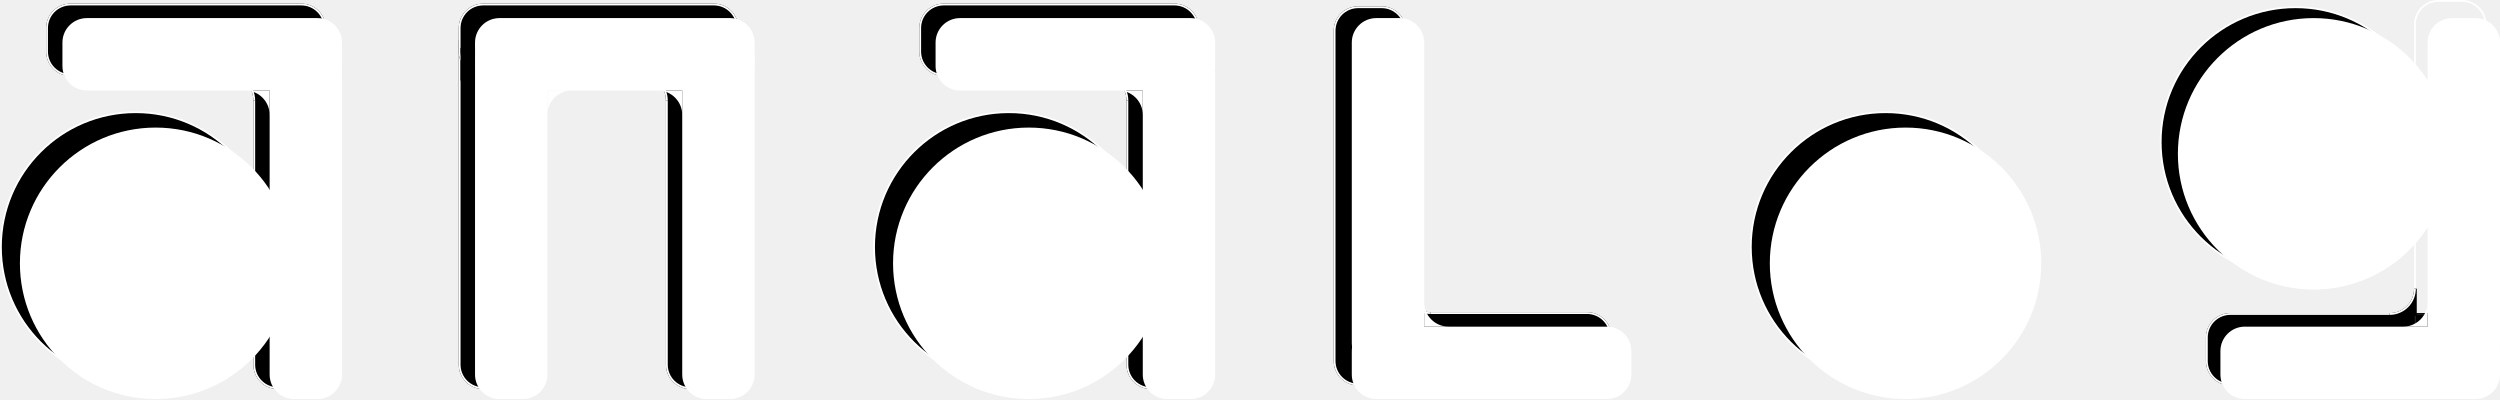
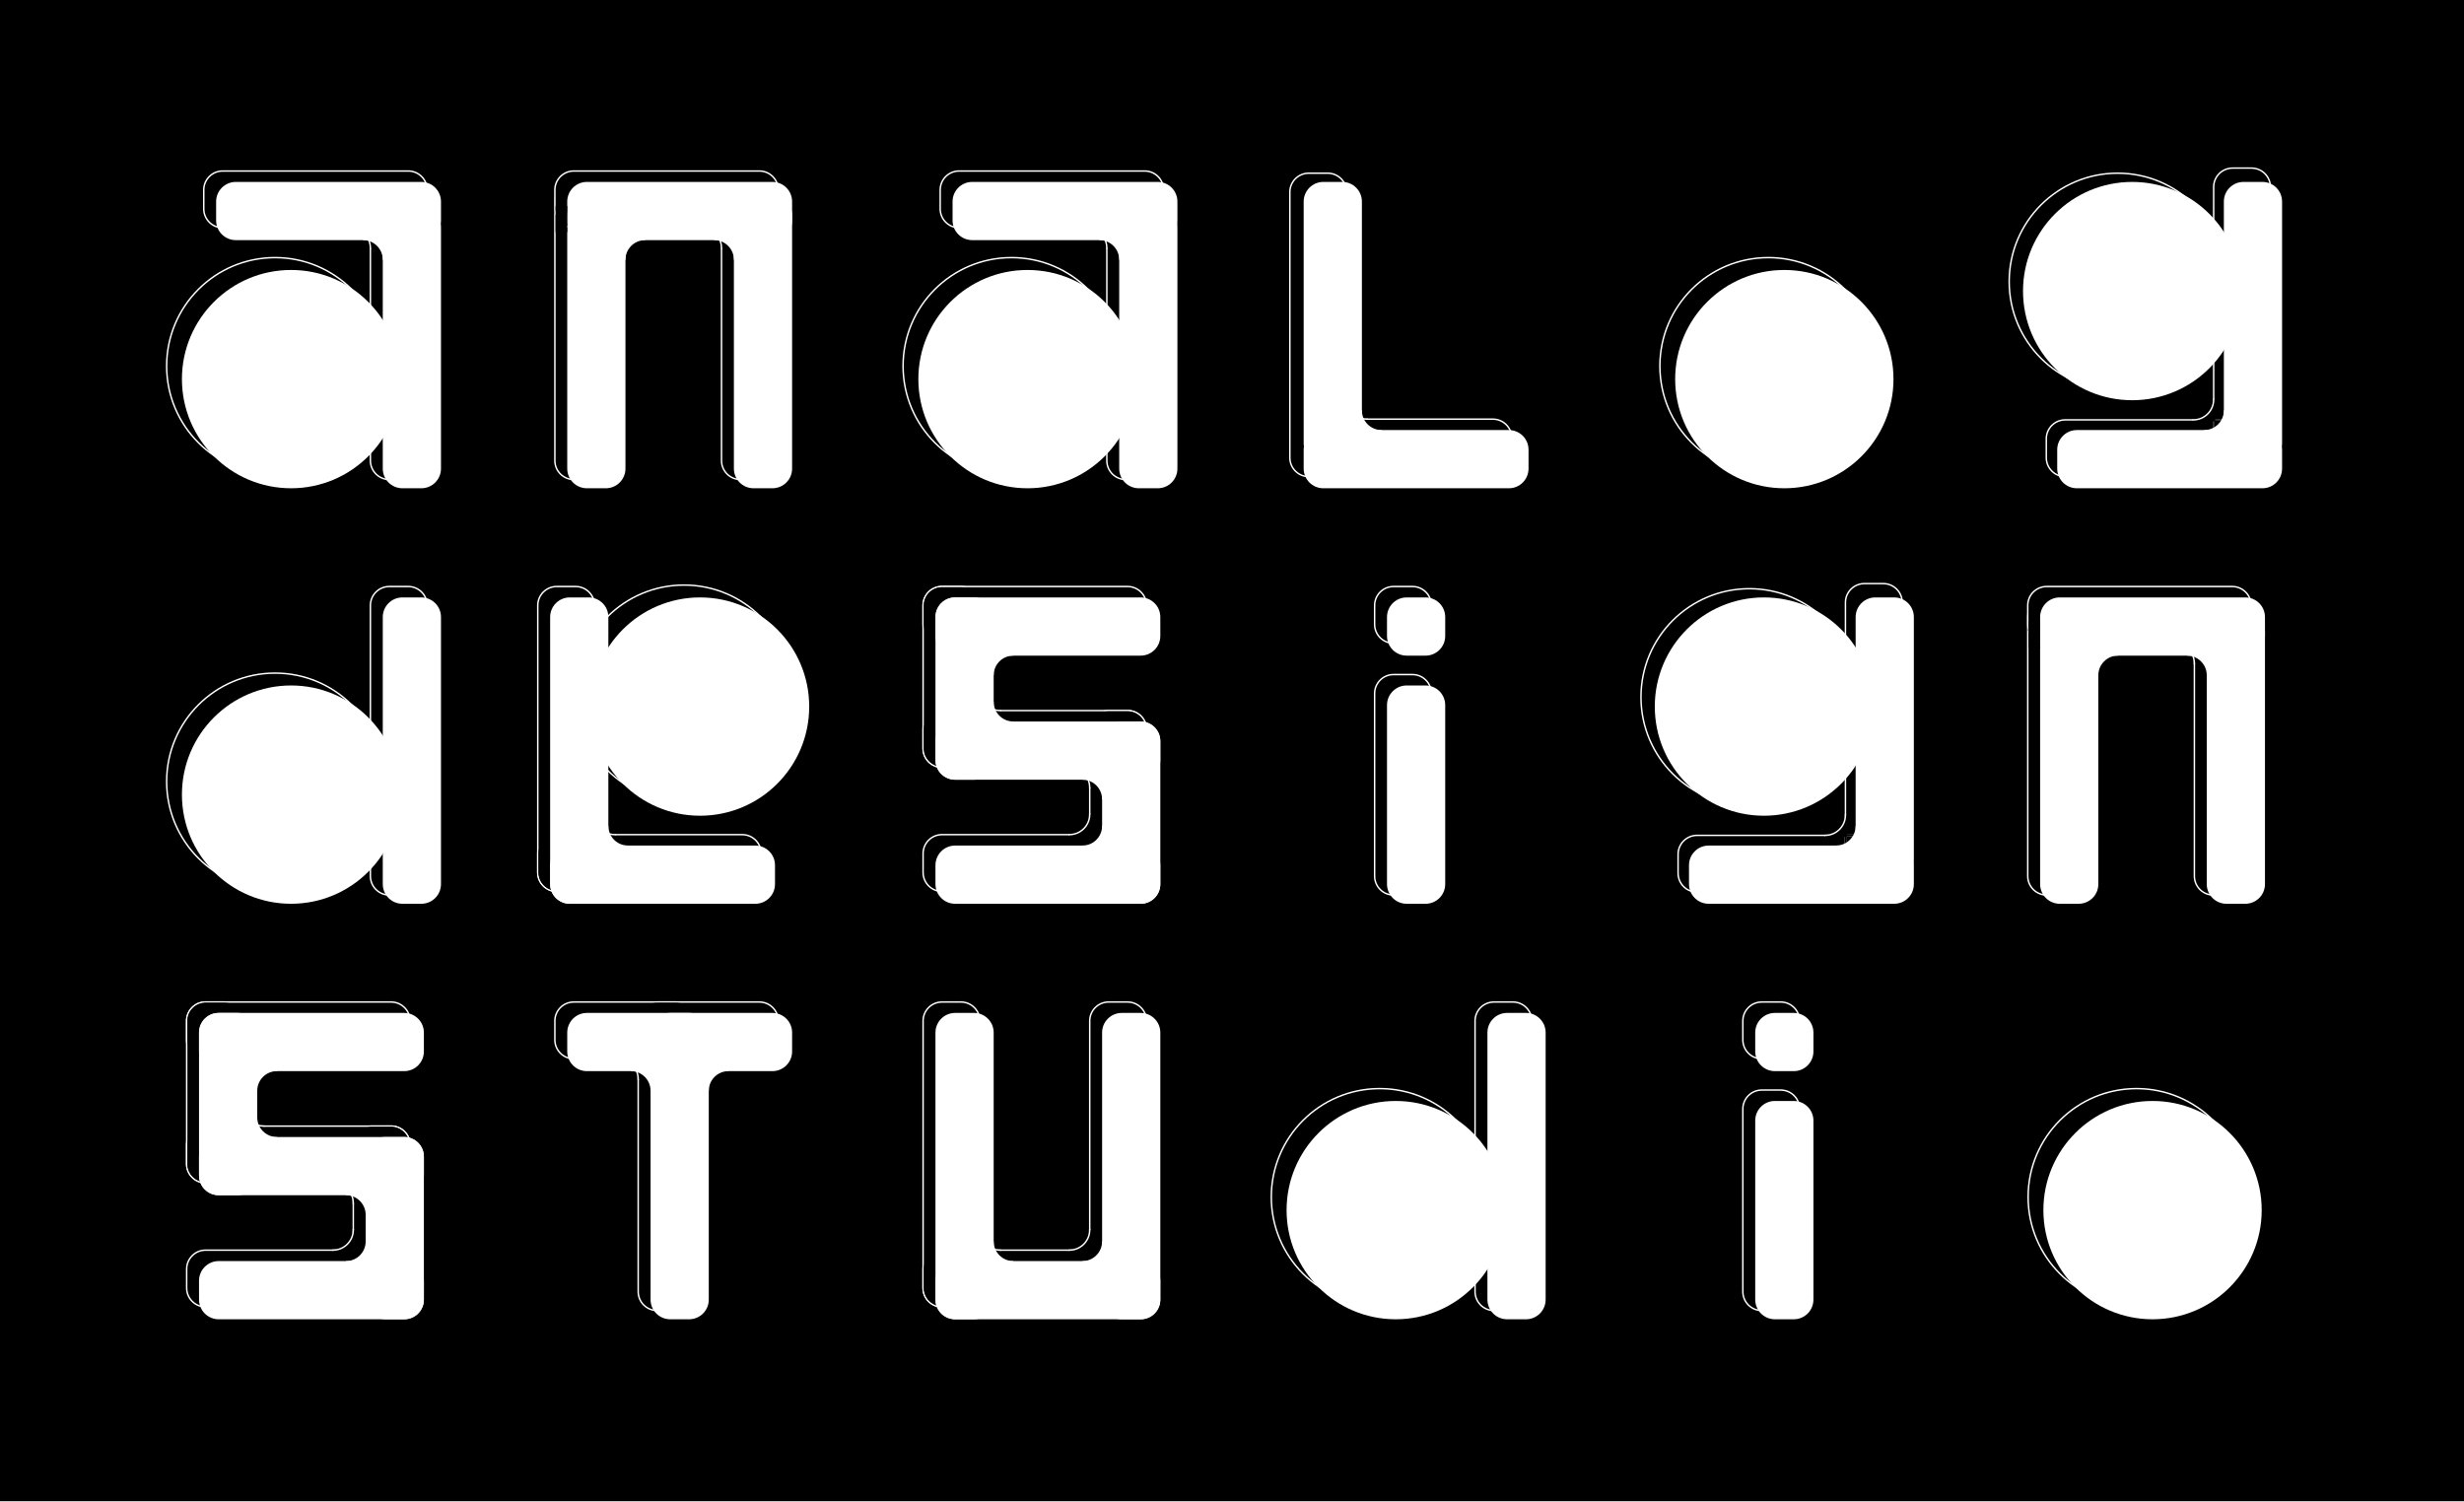
- <svg xmlns="http://www.w3.org/2000/svg" xmlns:xlink="http://www.w3.org/1999/xlink" width="2763" height="441" viewBox="0 0 2763 441" fill="none">
-   <use xlink:href="#stroke0_26_101" fill="black" />
-   <mask id="stroke1_26_101" fill="white">
-     <use xlink:href="#stroke0_26_101" />
-   </mask>
-   <path d="M507 47L507 403C507 417.912 519.088 430 534 430H560C574.912 430 587 417.912 587 403V47C587 32.088 574.912 20 560 20L534 20C519.088 20 507 32.088 507 47Z" stroke-width="4" stroke="white" mask="url(#stroke1_26_101)" />
-   <path d="M51 31C51 16.088 63.088 4 78 4H333C347.912 4 360 16.088 360 31V57C360 71.912 347.912 84 333 84H78C63.088 84 51 71.912 51 57V31Z" fill="black" />
-   <mask id="stroke2_26_101" fill="white">
-     <path d="M51 31C51 16.088 63.088 4 78 4H333C347.912 4 360 16.088 360 31V57C360 71.912 347.912 84 333 84H78C63.088 84 51 71.912 51 57V31Z" />
-   </mask>
-   <path d="M78 84H333C347.912 84 360 71.912 360 57V31C360 16.088 347.912 4 333 4H78C63.088 4 51 16.088 51 31V57C51 71.912 63.088 84 78 84Z" stroke-width="4" stroke="white" mask="url(#stroke2_26_101)" />
-   <use xlink:href="#stroke3_26_101" fill="black" />
-   <mask id="stroke4_26_101" fill="white">
-     <use xlink:href="#stroke3_26_101" />
-   </mask>
-   <path d="M280 71L280 403C280 417.912 292.088 430 307 430H333C347.912 430 360 417.912 360 403L360 71C360 56.088 347.912 44 333 44H307C292.088 44 280 56.088 280 71Z" stroke-width="4" stroke="white" mask="url(#stroke4_26_101)" />
-   <path d="M253 84L253 81L283 81L283 111L280 111A27 27 0 0 0 253 84Z" fill="black" />
-   <path d="M281 111A28 28 0 0 0 253 83" stroke="white" stroke-width="2" />
-   <use xlink:href="#stroke5_26_101" fill="black" />
-   <mask id="stroke6_26_101" fill="white">
-     <use xlink:href="#stroke5_26_101" />
-   </mask>
-   <path d="M1754 345H1543C1528.09 345 1516 357.088 1516 372V398C1516 412.912 1528.09 425 1543 425H1754C1768.91 425 1781 412.912 1781 398V372C1781 357.088 1768.91 345 1754 345Z" stroke-width="4" stroke="white" mask="url(#stroke6_26_101)" />
-   <use xlink:href="#stroke7_26_101" fill="black" />
-   <mask id="stroke8_26_101" fill="white">
-     <use xlink:href="#stroke7_26_101" />
-   </mask>
-   <path d="M1554 399V34C1554 19.088 1541.91 7 1527 7H1501C1486.09 7 1474 19.088 1474 34V399C1474 413.912 1486.09 426 1501 426H1527C1541.91 426 1554 413.912 1554 399Z" stroke-width="4" stroke="white" mask="url(#stroke8_26_101)" />
-   <path d="M1581 345L1581 348L1551 348L1551 318L1554 318A27 27 0 0 0 1581 345Z" fill="black" />
-   <path d="M1553 318A28 28 0 0 0 1581 346" stroke="white" stroke-width="2" />
-   <path d="M507 31C507 16.088 519.088 4 534 4H789C803.912 4 816 16.088 816 31V57C816 71.912 803.912 84 789 84H534C519.088 84 507 71.912 507 57V31Z" fill="black" />
-   <mask id="stroke9_26_101" fill="white">
-     <path d="M507 31C507 16.088 519.088 4 534 4H789C803.912 4 816 16.088 816 31V57C816 71.912 803.912 84 789 84H534C519.088 84 507 71.912 507 57V31Z" />
-   </mask>
-   <path d="M534 84H789C803.912 84 816 71.912 816 57V31C816 16.088 803.912 4 789 4H534C519.088 4 507 16.088 507 31V57C507 71.912 519.088 84 534 84Z" stroke-width="4" stroke="white" mask="url(#stroke9_26_101)" />
-   <use xlink:href="#stroke10_26_101" fill="black" />
-   <mask id="stroke11_26_101" fill="white">
-     <use xlink:href="#stroke10_26_101" />
-   </mask>
-   <path d="M736 71V403C736 417.912 748.088 430 763 430H789C803.912 430 816 417.912 816 403V71C816 56.088 803.912 44 789 44H763C748.088 44 736 56.088 736 71Z" stroke-width="4" stroke="white" mask="url(#stroke11_26_101)" />
-   <path d="M614 84L614 81L584 81L584 111L587 111A27 27 0 0 1 614 84Z" fill="black" />
-   <path d="M586 111A28 28 0 0 1 614 83" stroke="white" stroke-width="2" />
-   <path d="M709 84L709 81L739 81L739 111L736 111A27 27 0 0 0 709 84Z" fill="black" />
-   <path d="M737 111A28 28 0 0 0 709 83" stroke="white" stroke-width="2" />
-   <path d="M299 273C299 355.29 232.29 422 150 422C67.71 422 1 355.29 1 273C1 190.71 67.71 124 150 124C232.29 124 299 190.71 299 273Z" fill="black" stroke-width="2" stroke="white" />
-   <path d="M69 47C69 32.088 81.088 20 96 20H351C365.912 20 378 32.088 378 47V73C378 87.912 365.912 100 351 100H96C81.088 100 69 87.912 69 73V47Z" fill="white" />
-   <path d="M351 55C365.912 55 378 67.088 378 82L378 414C378 428.912 365.912 441 351 441H325C310.088 441 298 428.912 298 414L298 82C298 67.088 310.088 55 325 55H351Z" fill="white" />
-   <path d="M1803 414C1803 428.912 1790.91 441 1776 441H1521C1506.09 441 1494 428.912 1494 414V388C1494 373.088 1506.09 361 1521 361H1776C1790.91 361 1803 373.088 1803 388V414Z" fill="white" />
-   <path d="M1521 406C1506.09 406 1494 393.912 1494 379V47C1494 32.088 1506.09 20 1521 20H1547C1561.91 20 1574 32.088 1574 47V379C1574 393.912 1561.91 406 1547 406H1521Z" fill="white" />
-   <path d="M525 47C525 32.088 537.088 20 552 20H807C821.912 20 834 32.088 834 47V73C834 87.912 821.912 100 807 100H552C537.088 100 525 87.912 525 73V47Z" fill="white" />
-   <path d="M807 39C821.912 39 834 51.088 834 66V414C834 428.912 821.912 441 807 441H781C766.088 441 754 428.912 754 414V66C754 51.088 766.088 39 781 39H807Z" fill="white" />
-   <circle cx="172" cy="291" r="150" fill="white" />
-   <use xlink:href="#stroke12_26_101" fill="black" />
-   <mask id="stroke13_26_101" fill="white">
-     <use xlink:href="#stroke12_26_101" />
-   </mask>
-   <path d="M2465 346H2705C2719.91 346 2732 358.088 2732 373V399C2732 413.912 2719.91 426 2705 426H2465C2450.09 426 2438 413.912 2438 399V373C2438 358.088 2450.09 346 2465 346Z" stroke-width="4" stroke="white" mask="url(#stroke13_26_101)" />
-   <path d="M2686 157C2686 74.71 2619.29 8 2537 8C2454.71 8 2388 74.71 2388 157C2388 239.29 2454.71 306 2537 306C2619.29 306 2686 239.29 2686 157Z" fill="black" stroke-width="2" stroke="white" />
-   <mask id="stroke14_26_101" fill="white">
-     <path d="M2721 399C2735.91 399 2748 386.912 2748 372V27C2748 12.088 2735.91 3.05176e-05 2721 3.05176e-05H2695C2680.09 3.05176e-05 2668 12.088 2668 27V372C2668 386.912 2680.09 399 2695 399H2721Z" />
-   </mask>
-   <path d="M2668 372V27C2668 12.088 2680.09 1.57356e-05 2695 1.57356e-05H2721C2735.91 1.57356e-05 2748 12.088 2748 27V372C2748 386.912 2735.91 399 2721 399H2695C2680.09 399 2668 386.912 2668 372Z" stroke-width="4" stroke="white" mask="url(#stroke14_26_101)" />
-   <path d="M2641 346L2641 349L2671 349L2671 319L2668 319A27 27 0 0 1 2641 346Z" fill="black" />
-   <path d="M2669 319A28 28 0 0 1 2641 347" stroke="white" stroke-width="2" />
-   <path d="M2454 414C2454 428.912 2466.09 441 2481 441H2736C2750.91 441 2763 428.912 2763 414V388C2763 373.088 2750.91 361 2736 361H2481C2466.09 361 2454 373.088 2454 388V414Z" fill="white" />
-   <path d="M2736 406C2750.91 406 2763 393.912 2763 379V47C2763 32.088 2750.91 20 2736 20H2710C2695.09 20 2683 32.088 2683 47V379C2683 393.912 2695.09 406 2710 406H2736Z" fill="white" />
-   <circle cx="150" cy="150" r="150" transform="matrix(1 0 0 -1 2407 320)" fill="white" />
-   <use xlink:href="#stroke15_26_101" fill="black" />
-   <mask id="stroke16_26_101" fill="white">
-     <use xlink:href="#stroke15_26_101" />
-   </mask>
-   <path d="M1043 84H1298C1312.91 84 1325 71.912 1325 57V31C1325 16.088 1312.91 4 1298 4H1043C1028.09 4 1016 16.088 1016 31V57C1016 71.912 1028.09 84 1043 84Z" stroke-width="4" stroke="white" mask="url(#stroke16_26_101)" />
-   <use xlink:href="#stroke17_26_101" fill="black" />
-   <mask id="stroke18_26_101" fill="white">
-     <use xlink:href="#stroke17_26_101" />
-   </mask>
-   <path d="M1245 71V403C1245 417.912 1257.09 430 1272 430H1298C1312.91 430 1325 417.912 1325 403V71C1325 56.088 1312.91 44 1298 44H1272C1257.09 44 1245 56.088 1245 71Z" stroke-width="4" stroke="white" mask="url(#stroke18_26_101)" />
-   <path d="M1218 84L1218 81L1248 81L1248 111L1245 111A27 27 0 0 0 1218 84Z" fill="black" />
-   <path d="M1246 111A28 28 0 0 0 1218 83" stroke="white" stroke-width="2" />
-   <path d="M1264 273C1264 355.29 1197.29 422 1115 422C1032.71 422 966 355.29 966 273C966 190.71 1032.71 124 1115 124C1197.29 124 1264 190.71 1264 273Z" fill="black" stroke-width="2" stroke="white" />
-   <path d="M2233 273C2233 355.29 2166.29 422 2084 422C2001.71 422 1935 355.29 1935 273C1935 190.71 2001.71 124 2084 124C2166.29 124 2233 190.71 2233 273Z" fill="black" stroke-width="2" stroke="white" />
-   <path d="M1034 47C1034 32.088 1046.09 20 1061 20H1316C1330.91 20 1343 32.088 1343 47V73C1343 87.912 1330.91 100 1316 100H1061C1046.09 100 1034 87.912 1034 73V47Z" fill="white" />
-   <path d="M1316 55C1330.91 55 1343 67.088 1343 82V414C1343 428.912 1330.91 441 1316 441H1290C1275.09 441 1263 428.912 1263 414V82C1263 67.088 1275.09 55 1290 55H1316Z" fill="white" />
-   <circle cx="1137" cy="291" r="150" fill="white" />
-   <circle cx="2106" cy="291" r="150" fill="white" />
-   <rect x="2668" y="348" width="2" height="13" fill="black" />
-   <rect x="2670" y="348" width="2" height="13" transform="rotate(-90 2670 348)" fill="black" />
-   <path d="M578 39C592.912 39 605 51.088 605 66V414C605 428.912 592.912 441 578 441H552C537.088 441 525 428.912 525 414V66C525 51.088 537.088 39 552 39H578Z" fill="white" />
-   <rect x="509" y="53" width="16" height="36" fill="black" />
-   <path d="M271 100L298 100L298 127A27 27 0 0 0 271 100Z" fill="white" />
-   <path d="M632 100L605 100L605 127A27 27 0 0 1 632 100Z" fill="white" />
-   <path d="M727 100L754 100L754 127A27 27 0 0 0 727 100Z" fill="white" />
-   <path d="M1236 100L1263 100L1263 127A27 27 0 0 0 1236 100Z" fill="white" />
-   <path d="M1601 361L1574 361L1574 334A27 27 0 0 0 1601 361Z" fill="white" />
-   <path d="M2656 361L2683 361L2683 334A27 27 0 0 1 2656 361Z" fill="white" />
+ <svg xmlns="http://www.w3.org/2000/svg" xmlns:xlink="http://www.w3.org/1999/xlink" width="3386" height="2063" viewBox="0 0 3386 2063" fill="none">
  <defs>
    <path id="stroke0_26_101" d="M560 20C574.912 20 587 32.088 587 47V403C587 417.912 574.912 430 560 430H534C519.088 430 507 417.912 507 403L507 47C507 32.088 519.088 20 534 20L560 20Z" />
    <path id="stroke3_26_101" d="M333 44C347.912 44 360 56.088 360 71L360 403C360 417.912 347.912 430 333 430H307C292.088 430 280 417.912 280 403L280 71C280 56.088 292.088 44 307 44H333Z" />
    <path id="stroke5_26_101" d="M1781 398C1781 412.912 1768.91 425 1754 425H1543C1528.09 425 1516 412.912 1516 398V372C1516 357.088 1528.09 345 1543 345H1754C1768.91 345 1781 357.088 1781 372V398Z" />
    <path id="stroke7_26_101" d="M1501 426C1486.09 426 1474 413.912 1474 399V34C1474 19.088 1486.09 7 1501 7H1527C1541.91 7 1554 19.088 1554 34V399C1554 413.912 1541.91 426 1527 426H1501Z" />
    <path id="stroke10_26_101" d="M789 44C803.912 44 816 56.088 816 71V403C816 417.912 803.912 430 789 430H763C748.088 430 736 417.912 736 403V71C736 56.088 748.088 44 763 44H789Z" />
    <path id="stroke12_26_101" d="M2438 399C2438 413.912 2450.09 426 2465 426H2705C2719.91 426 2732 413.912 2732 399V373C2732 358.088 2719.91 346 2705 346H2465C2450.09 346 2438 358.088 2438 373V399Z" />
    <path id="stroke15_26_101" d="M1016 31C1016 16.088 1028.09 4 1043 4H1298C1312.91 4 1325 16.088 1325 31V57C1325 71.912 1312.91 84 1298 84H1043C1028.09 84 1016 71.912 1016 57V31Z" />
    <path id="stroke17_26_101" d="M1298 44C1312.91 44 1325 56.088 1325 71V403C1325 417.912 1312.91 430 1298 430H1272C1257.09 430 1245 417.912 1245 403V71C1245 56.088 1257.09 44 1272 44H1298Z" />
+     <g id="glyph-a">
+       <path d="M51 31C51 16.088 63.088 4 78 4H333C347.912 4 360 16.088 360 31V57C360 71.912 347.912 84 333 84H78C63.088 84 51 71.912 51 57V31Z" fill="black" />
+       <mask id="stroke2_26_101" fill="white">
+         <path d="M51 31C51 16.088 63.088 4 78 4H333C347.912 4 360 16.088 360 31V57C360 71.912 347.912 84 333 84H78C63.088 84 51 71.912 51 57V31Z" />
+       </mask>
+       <path d="M78 84H333C347.912 84 360 71.912 360 57V31C360 16.088 347.912 4 333 4H78C63.088 4 51 16.088 51 31V57C51 71.912 63.088 84 78 84Z" stroke-width="4" stroke="white" mask="url(#stroke2_26_101)" />
+       <use xlink:href="#stroke3_26_101" fill="black" />
+       <mask id="stroke4_26_101" fill="white">
+         <use xlink:href="#stroke3_26_101" />
+       </mask>
+       <path d="M280 71L280 403C280 417.912 292.088 430 307 430H333C347.912 430 360 417.912 360 403L360 71C360 56.088 347.912 44 333 44H307C292.088 44 280 56.088 280 71Z" stroke-width="4" stroke="white" mask="url(#stroke4_26_101)" />
+       <path d="M253 84L253 81L283 81L283 111L280 111A27 27 0 0 0 253 84Z" fill="black" />
+       <path d="M281 111A28 28 0 0 0 253 83" stroke="white" stroke-width="2" stroke-linecap="square" />
+       <path d="M299 273C299 355.29 232.29 422 150 422C67.71 422 1 355.29 1 273C1 190.71 67.71 124 150 124C232.29 124 299 190.71 299 273Z" fill="black" stroke-width="2" stroke="white" />
+       <path d="M69 47C69 32.088 81.088 20 96 20H351C365.912 20 378 32.088 378 47V73C378 87.912 365.912 100 351 100H96C81.088 100 69 87.912 69 73V47Z" fill="white" />
+       <path d="M351 55C365.912 55 378 67.088 378 82L378 414C378 428.912 365.912 441 351 441H325C310.088 441 298 428.912 298 414L298 82C298 67.088 310.088 55 325 55H351Z" fill="white" />
+       <circle cx="172" cy="291" r="150" fill="white" />
+       <path d="M271 100L271 97L301 97L301 127L298 127A27 27 0 0 0 271 100Z" fill="white" />
+     </g>
+     <g id="glyph-n">
+       <use xlink:href="#stroke0_26_101" fill="black" />
+       <mask id="stroke1_26_101" fill="white">
+         <use xlink:href="#stroke0_26_101" />
+       </mask>
+       <path d="M507 47L507 403C507 417.912 519.088 430 534 430H560C574.912 430 587 417.912 587 403V47C587 32.088 574.912 20 560 20L534 20C519.088 20 507 32.088 507 47Z" stroke-width="4" stroke="white" mask="url(#stroke1_26_101)" />
+       <path d="M507 31C507 16.088 519.088 4 534 4H789C803.912 4 816 16.088 816 31V57C816 71.912 803.912 84 789 84H534C519.088 84 507 71.912 507 57V31Z" fill="black" />
+       <mask id="stroke9_26_101" fill="white">
+         <path d="M507 31C507 16.088 519.088 4 534 4H789C803.912 4 816 16.088 816 31V57C816 71.912 803.912 84 789 84H534C519.088 84 507 71.912 507 57V31Z" />
+       </mask>
+       <path d="M534 84H789C803.912 84 816 71.912 816 57V31C816 16.088 803.912 4 789 4H534C519.088 4 507 16.088 507 31V57C507 71.912 519.088 84 534 84Z" stroke-width="4" stroke="white" mask="url(#stroke9_26_101)" />
+       <use xlink:href="#stroke10_26_101" fill="black" />
+       <mask id="stroke11_26_101" fill="white">
+         <use xlink:href="#stroke10_26_101" />
+       </mask>
+       <path d="M736 71V403C736 417.912 748.088 430 763 430H789C803.912 430 816 417.912 816 403V71C816 56.088 803.912 44 789 44H763C748.088 44 736 56.088 736 71Z" stroke-width="4" stroke="white" mask="url(#stroke11_26_101)" />
+       <path d="M614 84L614 81L584 81L584 111L587 111A27 27 0 0 1 614 84Z" fill="black" />
+       <path d="M586 111A28 28 0 0 1 614 83" stroke="white" stroke-width="2" stroke-linecap="square" />
+       <path d="M709 84L709 81L739 81L739 111L736 111A27 27 0 0 0 709 84Z" fill="black" />
+       <path d="M737 111A28 28 0 0 0 709 83" stroke="white" stroke-width="2" stroke-linecap="square" />
+       <path d="M525 47C525 32.088 537.088 20 552 20H807C821.912 20 834 32.088 834 47V73C834 87.912 821.912 100 807 100H552C537.088 100 525 87.912 525 73V47Z" fill="white" />
+       <path d="M807 39C821.912 39 834 51.088 834 66V414C834 428.912 821.912 441 807 441H781C766.088 441 754 428.912 754 414V66C754 51.088 766.088 39 781 39H807Z" fill="white" />
+       <path d="M578 39C592.912 39 605 51.088 605 66V414C605 428.912 592.912 441 578 441H552C537.088 441 525 428.912 525 414V66C525 51.088 537.088 39 552 39H578Z" fill="white" />
+       <rect x="509" y="53" width="16" height="36" fill="black" />
+       <path d="M632 100L632 97L602 97L602 127L605 127A27 27 0 0 1 632 100Z" fill="white" />
+       <path d="M727 100L727 97L757 97L757 127L754 127A27 27 0 0 0 727 100Z" fill="white" />
+     </g>
+     <g id="glyph-l">
+       <use xlink:href="#stroke5_26_101" fill="black" />
+       <mask id="stroke6_26_101" fill="white">
+         <use xlink:href="#stroke5_26_101" />
+       </mask>
+       <path d="M1754 345H1543C1528.09 345 1516 357.088 1516 372V398C1516 412.912 1528.09 425 1543 425H1754C1768.91 425 1781 412.912 1781 398V372C1781 357.088 1768.91 345 1754 345Z" stroke-width="4" stroke="white" mask="url(#stroke6_26_101)" />
+       <use xlink:href="#stroke7_26_101" fill="black" />
+       <mask id="stroke8_26_101" fill="white">
+         <use xlink:href="#stroke7_26_101" />
+       </mask>
+       <path d="M1554 399V34C1554 19.088 1541.91 7 1527 7H1501C1486.09 7 1474 19.088 1474 34V399C1474 413.912 1486.09 426 1501 426H1527C1541.91 426 1554 413.912 1554 399Z" stroke-width="4" stroke="white" mask="url(#stroke8_26_101)" />
+       <path d="M1581 345L1581 348L1551 348L1551 318L1554 318A27 27 0 0 0 1581 345Z" fill="black" />
+       <path d="M1553 318A28 28 0 0 0 1581 346" stroke="white" stroke-width="2" stroke-linecap="square" />
+       <path d="M1803 414C1803 428.912 1790.91 441 1776 441H1521C1506.09 441 1494 428.912 1494 414V388C1494 373.088 1506.09 361 1521 361H1776C1790.91 361 1803 373.088 1803 388V414Z" fill="white" />
+       <path d="M1521 406C1506.09 406 1494 393.912 1494 379V47C1494 32.088 1506.09 20 1521 20H1547C1561.91 20 1574 32.088 1574 47V379C1574 393.912 1561.91 406 1547 406H1521Z" fill="white" />
+       <path d="M1601 361L1601 364L1571 364L1571 334L1574 334A27 27 0 0 0 1601 361Z" fill="white" />
+     </g>
+     <g id="glyph-o">
+       <path d="M2233 273C2233 355.29 2166.29 422 2084 422C2001.71 422 1935 355.29 1935 273C1935 190.71 2001.71 124 2084 124C2166.29 124 2233 190.71 2233 273Z" fill="black" stroke-width="2" stroke="white" />
+       <circle cx="2106" cy="291" r="150" fill="white" />
+     </g>
+     <g id="glyph-g">
+       <use xlink:href="#stroke12_26_101" fill="black" />
+       <mask id="stroke13_26_101" fill="white">
+         <use xlink:href="#stroke12_26_101" />
+       </mask>
+       <path d="M2465 346H2705C2719.91 346 2732 358.088 2732 373V399C2732 413.912 2719.91 426 2705 426H2465C2450.09 426 2438 413.912 2438 399V373C2438 358.088 2450.09 346 2465 346Z" stroke-width="4" stroke="white" mask="url(#stroke13_26_101)" />
+       <path d="M2686 157C2686 74.71 2619.29 8 2537 8C2454.71 8 2388 74.71 2388 157C2388 239.29 2454.71 306 2537 306C2619.29 306 2686 239.29 2686 157Z" fill="black" stroke-width="2" stroke="white" />
+       <mask id="stroke14_26_101" fill="white">
+         <path d="M2721 399C2735.91 399 2748 386.912 2748 372V27C2748 12.088 2735.91 3.05176e-05 2721 3.05176e-05H2695C2680.09 3.05176e-05 2668 12.088 2668 27V372C2668 386.912 2680.09 399 2695 399H2721Z" />
+       </mask>
+       <path d="M2668 372V27C2668 12.088 2680.09 1.57356e-05 2695 1.57356e-05H2721C2735.91 1.57356e-05 2748 12.088 2748 27V372C2748 386.912 2735.91 399 2721 399H2695C2680.09 399 2668 386.912 2668 372Z" stroke-width="4" stroke="white" mask="url(#stroke14_26_101)" />
+       <path d="M2641 346L2641 349L2671 349L2671 319L2668 319A27 27 0 0 1 2641 346Z" fill="black" />
+       <path d="M2669 319A28 28 0 0 1 2641 347" stroke="white" stroke-width="2" stroke-linecap="square" />
+       <path d="M2454 414C2454 428.912 2466.09 441 2481 441H2736C2750.91 441 2763 428.912 2763 414V388C2763 373.088 2750.91 361 2736 361H2481C2466.09 361 2454 373.088 2454 388V414Z" fill="white" />
+       <path d="M2736 406C2750.91 406 2763 393.912 2763 379V47C2763 32.088 2750.91 20 2736 20H2710C2695.09 20 2683 32.088 2683 47V379C2683 393.912 2695.09 406 2710 406H2736Z" fill="white" />
+       <circle cx="150" cy="150" r="150" transform="matrix(1 0 0 -1 2407 320)" fill="white" />
+       <rect x="2668" y="348" width="2" height="13" fill="black" />
+       <rect x="2670" y="348" width="2" height="13" transform="rotate(-90 2670 348)" fill="black" />
+       <path d="M2656 361L2656 364L2686 364L2686 334L2683 334A27 27 0 0 1 2656 361Z" fill="white" />
+     </g>
+     <g id="glyph-d">
+       <rect x="258" y="-16" width="80" height="426" rx="27" fill="white" />
+       <circle cx="128" cy="253" r="150" fill="white" />
+       <rect x="260" y="-14" width="76" height="422" rx="25" fill="black" />
+       <circle cx="128" cy="253" r="148" fill="black" />
+       <rect x="276" y="0" width="80" height="421" rx="27" fill="white" />
+       <circle cx="150" cy="271" r="150" fill="white" />
+     </g>
+     <g id="glyph-e">
+       <rect x="-18" y="-16" width="80" height="421" rx="27" fill="white" />
+       <rect x="-18" y="325" width="309" height="80" rx="27" fill="white" />
+       <circle cx="184" cy="132" r="150" fill="white" />
+       <rect x="-16" y="-14" width="76" height="417" rx="25" fill="black" />
+       <rect x="-16" y="327" width="305" height="76" rx="25" fill="black" />
+       <circle cx="184" cy="132" r="148" fill="black" />
+       <path d="M89 325L89 328L59 328L59 298L62 298A27 27 0 0 0 89 325Z" fill="black" />
+       <path d="M61 298A28 28 0 0 0 89 326" stroke="white" stroke-width="2" stroke-linecap="square" />
+       <rect x="0" y="0" width="80" height="421" rx="27" fill="white" />
+       <rect x="0" y="341" width="309" height="80" rx="27" fill="white" />
+       <circle cx="206" cy="150" r="150" fill="white" />
+       <path d="M107 341L107 344L77 344L77 314L80 314A27 27 0 0 0 107 341Z" fill="white" />
+     </g>
+     <g id="glyph-s">
+       <rect x="-18" y="-16" width="309" height="80" rx="27" fill="white" />
+       <rect x="-18" y="-16" width="80" height="250.5" rx="27" fill="white" />
+       <rect x="-18" y="154.5" width="309" height="80" rx="27" fill="white" />
+       <rect x="211" y="154.5" width="80" height="250.5" rx="27" fill="white" />
+       <rect x="-18" y="325" width="309" height="80" rx="27" fill="white" />
+       <rect x="-16" y="-14" width="305" height="76" rx="25" fill="black" />
+       <rect x="-16" y="-14" width="76" height="246.5" rx="25" fill="black" />
+       <rect x="-16" y="156.5" width="305" height="76" rx="25" fill="black" />
+       <rect x="213" y="156.5" width="76" height="246.5" rx="25" fill="black" />
+       <rect x="-16" y="327" width="305" height="76" rx="25" fill="black" />
+       <path d="M89 64L89 61L59 61L59 91L62 91A27 27 0 0 1 89 64Z" fill="black" />
+       <path d="M61 91A28 28 0 0 1 89 63" stroke="white" stroke-width="2" stroke-linecap="square" />
+       <path d="M89 154.5L89 157.5L59 157.5L59 127.5L62 127.5A27 27 0 0 0 89 154.5Z" fill="black" />
+       <path d="M61 127.5A28 28 0 0 0 89 155.5" stroke="white" stroke-width="2" stroke-linecap="square" />
+       <path d="M184 234.5L184 231.5L214 231.5L214 261.5L211 261.5A27 27 0 0 0 184 234.5Z" fill="black" />
+       <path d="M212 261.5A28 28 0 0 0 184 233.5" stroke="white" stroke-width="2" stroke-linecap="square" />
+       <path d="M184 325L184 328L214 328L214 298L211 298A27 27 0 0 1 184 325Z" fill="black" />
+       <path d="M212 298A28 28 0 0 1 184 326" stroke="white" stroke-width="2" stroke-linecap="square" />
+       <rect x="0" y="0" width="309" height="80" rx="27" fill="white" />
+       <rect x="0" y="0" width="80" height="250.5" rx="27" fill="white" />
+       <rect x="0" y="170.5" width="309" height="80" rx="27" fill="white" />
+       <rect x="229" y="170.5" width="80" height="250.5" rx="27" fill="white" />
+       <rect x="0" y="341" width="309" height="80" rx="27" fill="white" />
+       <path d="M107 80L107 77L77 77L77 107L80 107A27 27 0 0 1 107 80Z" fill="white" />
+       <path d="M107 170.5L107 173.5L77 173.5L77 143.5L80 143.5A27 27 0 0 0 107 170.5Z" fill="white" />
+       <path d="M202 250.5L202 247.5L232 247.5L232 277.5L229 277.5A27 27 0 0 0 202 250.5Z" fill="white" />
+       <path d="M202 341L202 344L232 344L232 314L229 314A27 27 0 0 1 202 341Z" fill="white" />
+     </g>
+     <g id="glyph-t">
+       <rect x="-18" y="-16" width="309" height="80" rx="27" fill="white" />
+       <rect x="96.5" y="-16" width="80" height="426" rx="27" fill="white" />
+       <rect x="-16" y="-14" width="305" height="76" rx="25" fill="black" />
+       <rect x="98.5" y="-14" width="76" height="422" rx="25" fill="black" />
+       <path d="M69.5 64L69.5 61L99.5 61L99.5 91L96.5 91A27 27 0 0 0 69.5 64Z" fill="black" />
+       <path d="M97.5 91A28 28 0 0 0 69.5 63" stroke="white" stroke-width="2" stroke-linecap="square" />
+       <path d="M203.5 64L203.5 61L173.5 61L173.5 91L176.5 91A27 27 0 0 1 203.5 64Z" fill="black" />
+       <path d="M175.5 91A28 28 0 0 1 203.5 63" stroke="white" stroke-width="2" stroke-linecap="square" />
+       <rect x="0" y="0" width="309" height="80" rx="27" fill="white" />
+       <rect x="114.5" y="0" width="80" height="421" rx="27" fill="white" />
+       <path d="M87.5 80L87.5 77L117.5 77L117.5 107L114.5 107A27 27 0 0 0 87.5 80Z" fill="white" />
+       <path d="M221.5 80L221.5 77L191.5 77L191.5 107L194.5 107A27 27 0 0 1 221.5 80Z" fill="white" />
+     </g>
+     <g id="glyph-u">
+       <rect x="-18" y="-16" width="80" height="421" rx="27" fill="white" />
+       <rect x="211" y="-16" width="80" height="421" rx="27" fill="white" />
+       <rect x="-18" y="325" width="309" height="80" rx="27" fill="white" />
+       <rect x="-16" y="-14" width="76" height="417" rx="25" fill="black" />
+       <rect x="213" y="-14" width="76" height="417" rx="25" fill="black" />
+       <rect x="-16" y="327" width="305" height="76" rx="25" fill="black" />
+       <path d="M89 325L89 328L59 328L59 298L62 298A27 27 0 0 0 89 325Z" fill="black" />
+       <path d="M61 298A28 28 0 0 0 89 326" stroke="white" stroke-width="2" stroke-linecap="square" />
+       <path d="M184 325L184 328L214 328L214 298L211 298A27 27 0 0 1 184 325Z" fill="black" />
+       <path d="M212 298A28 28 0 0 1 184 326" stroke="white" stroke-width="2" stroke-linecap="square" />
+       <rect x="0" y="0" width="80" height="421" rx="27" fill="white" />
+       <rect x="229" y="0" width="80" height="421" rx="27" fill="white" />
+       <rect x="0" y="341" width="309" height="80" rx="27" fill="white" />
+       <path d="M107 341L107 344L77 344L77 314L80 314A27 27 0 0 0 107 341Z" fill="white" />
+       <path d="M202 341L202 344L232 344L232 314L229 314A27 27 0 0 1 202 341Z" fill="white" />
+     </g>
+     <g id="glyph-i">
+       <rect x="-18" y="-16" width="80" height="80" rx="27" fill="white" />
+       <rect x="-18" y="105" width="80" height="305" rx="27" fill="white" />
+       <rect x="-16" y="-14" width="76" height="76" rx="25" fill="black" />
+       <rect x="-16" y="107" width="76" height="301" rx="25" fill="black" />
+       <rect x="0" y="0" width="80" height="80" rx="27" fill="white" />
+       <rect x="0" y="121" width="80" height="300" rx="27" fill="white" />
+     </g>
  </defs>
+   <rect width="3386" height="2063" fill="black" />
+   <use xlink:href="#glyph-a" transform="translate(228 230)" />
+   <use xlink:href="#glyph-n" transform="translate(254.5 230)" />
+   <use xlink:href="#glyph-a" transform="translate(1240 230)" />
+   <use xlink:href="#glyph-l" transform="translate(297.5 230)" />
+   <use xlink:href="#glyph-o" transform="translate(346 230)" />
+   <use xlink:href="#glyph-g" transform="translate(373 230)" />
+   <use xlink:href="#glyph-d" transform="translate(250 821)" />
+   <use xlink:href="#glyph-e" transform="translate(756 821)" />
+   <use xlink:href="#glyph-s" transform="translate(1285.5 821)" />
+   <use xlink:href="#glyph-i" transform="translate(1906 821)" />
+   <use xlink:href="#glyph-g" transform="translate(-133 801)" />
+   <use xlink:href="#glyph-n" transform="translate(2278.5 801)" />
+   <use xlink:href="#glyph-s" transform="translate(273.5 1392)" />
+   <use xlink:href="#glyph-t" transform="translate(779.5 1392)" />
+   <use xlink:href="#glyph-u" transform="translate(1285.5 1392)" />
+   <use xlink:href="#glyph-d" transform="translate(1768 1392)" />
+   <use xlink:href="#glyph-i" transform="translate(2412 1392)" />
+   <use xlink:href="#glyph-o" transform="translate(852 1372)" />
</svg>
